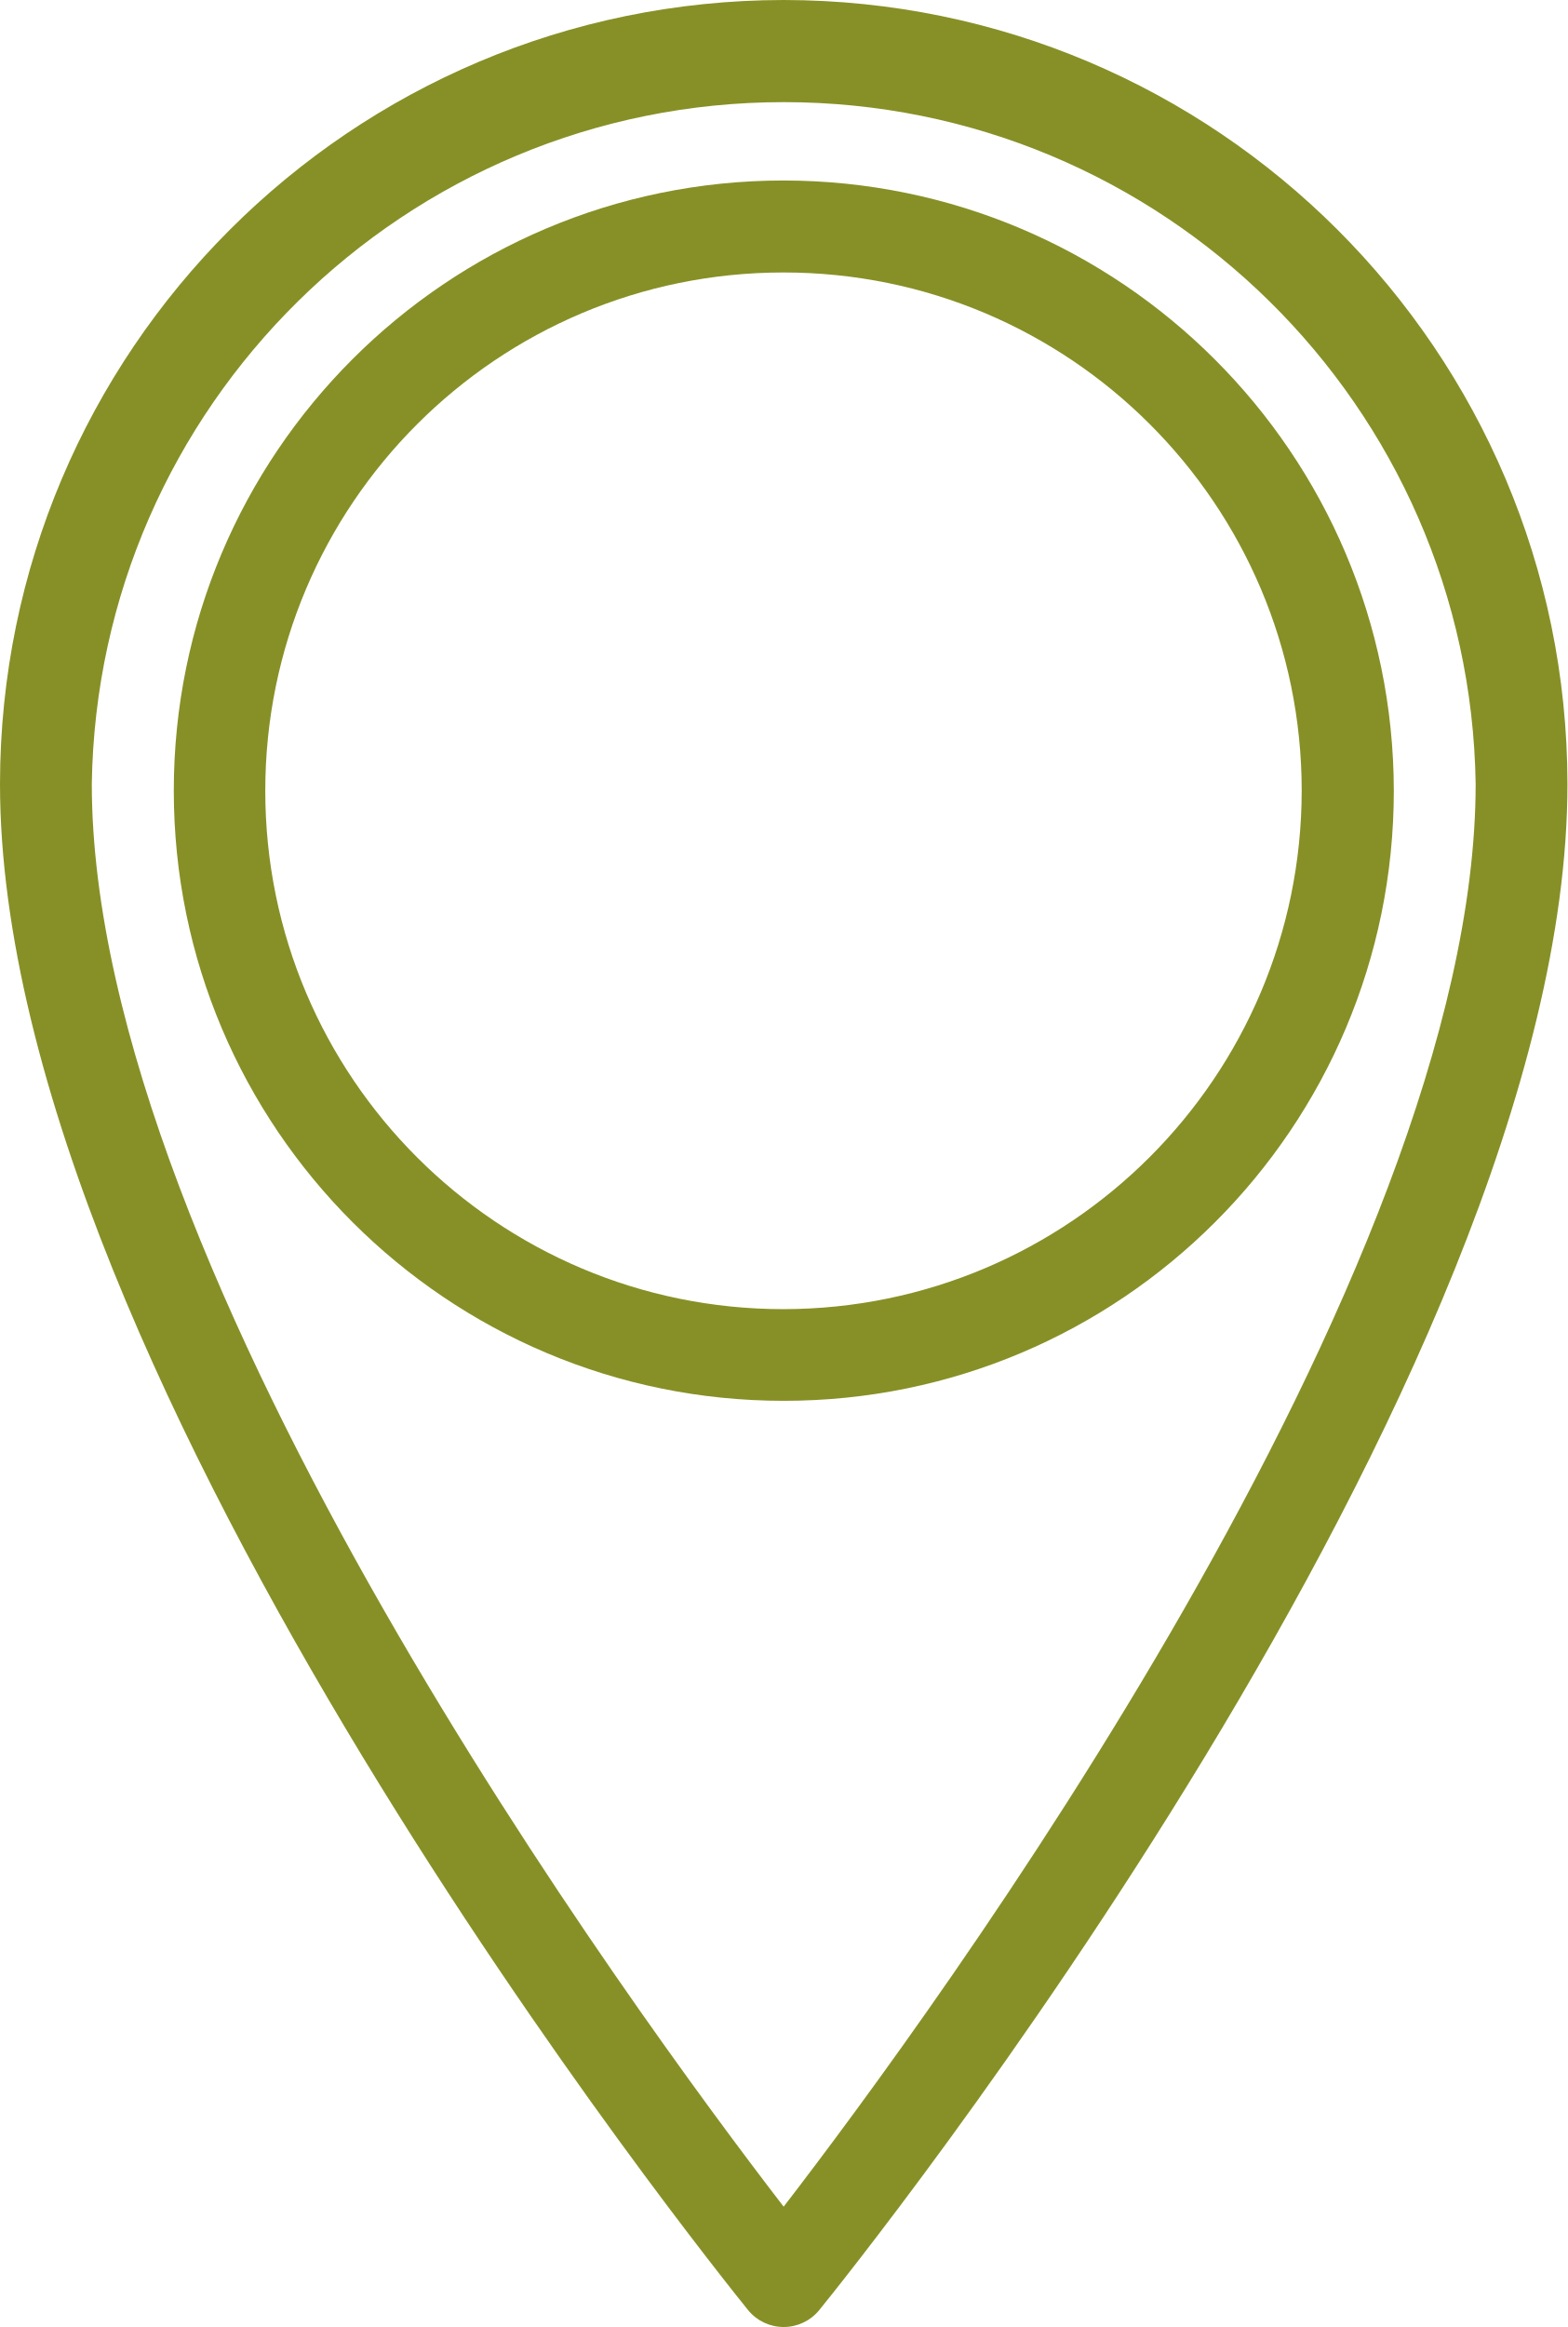
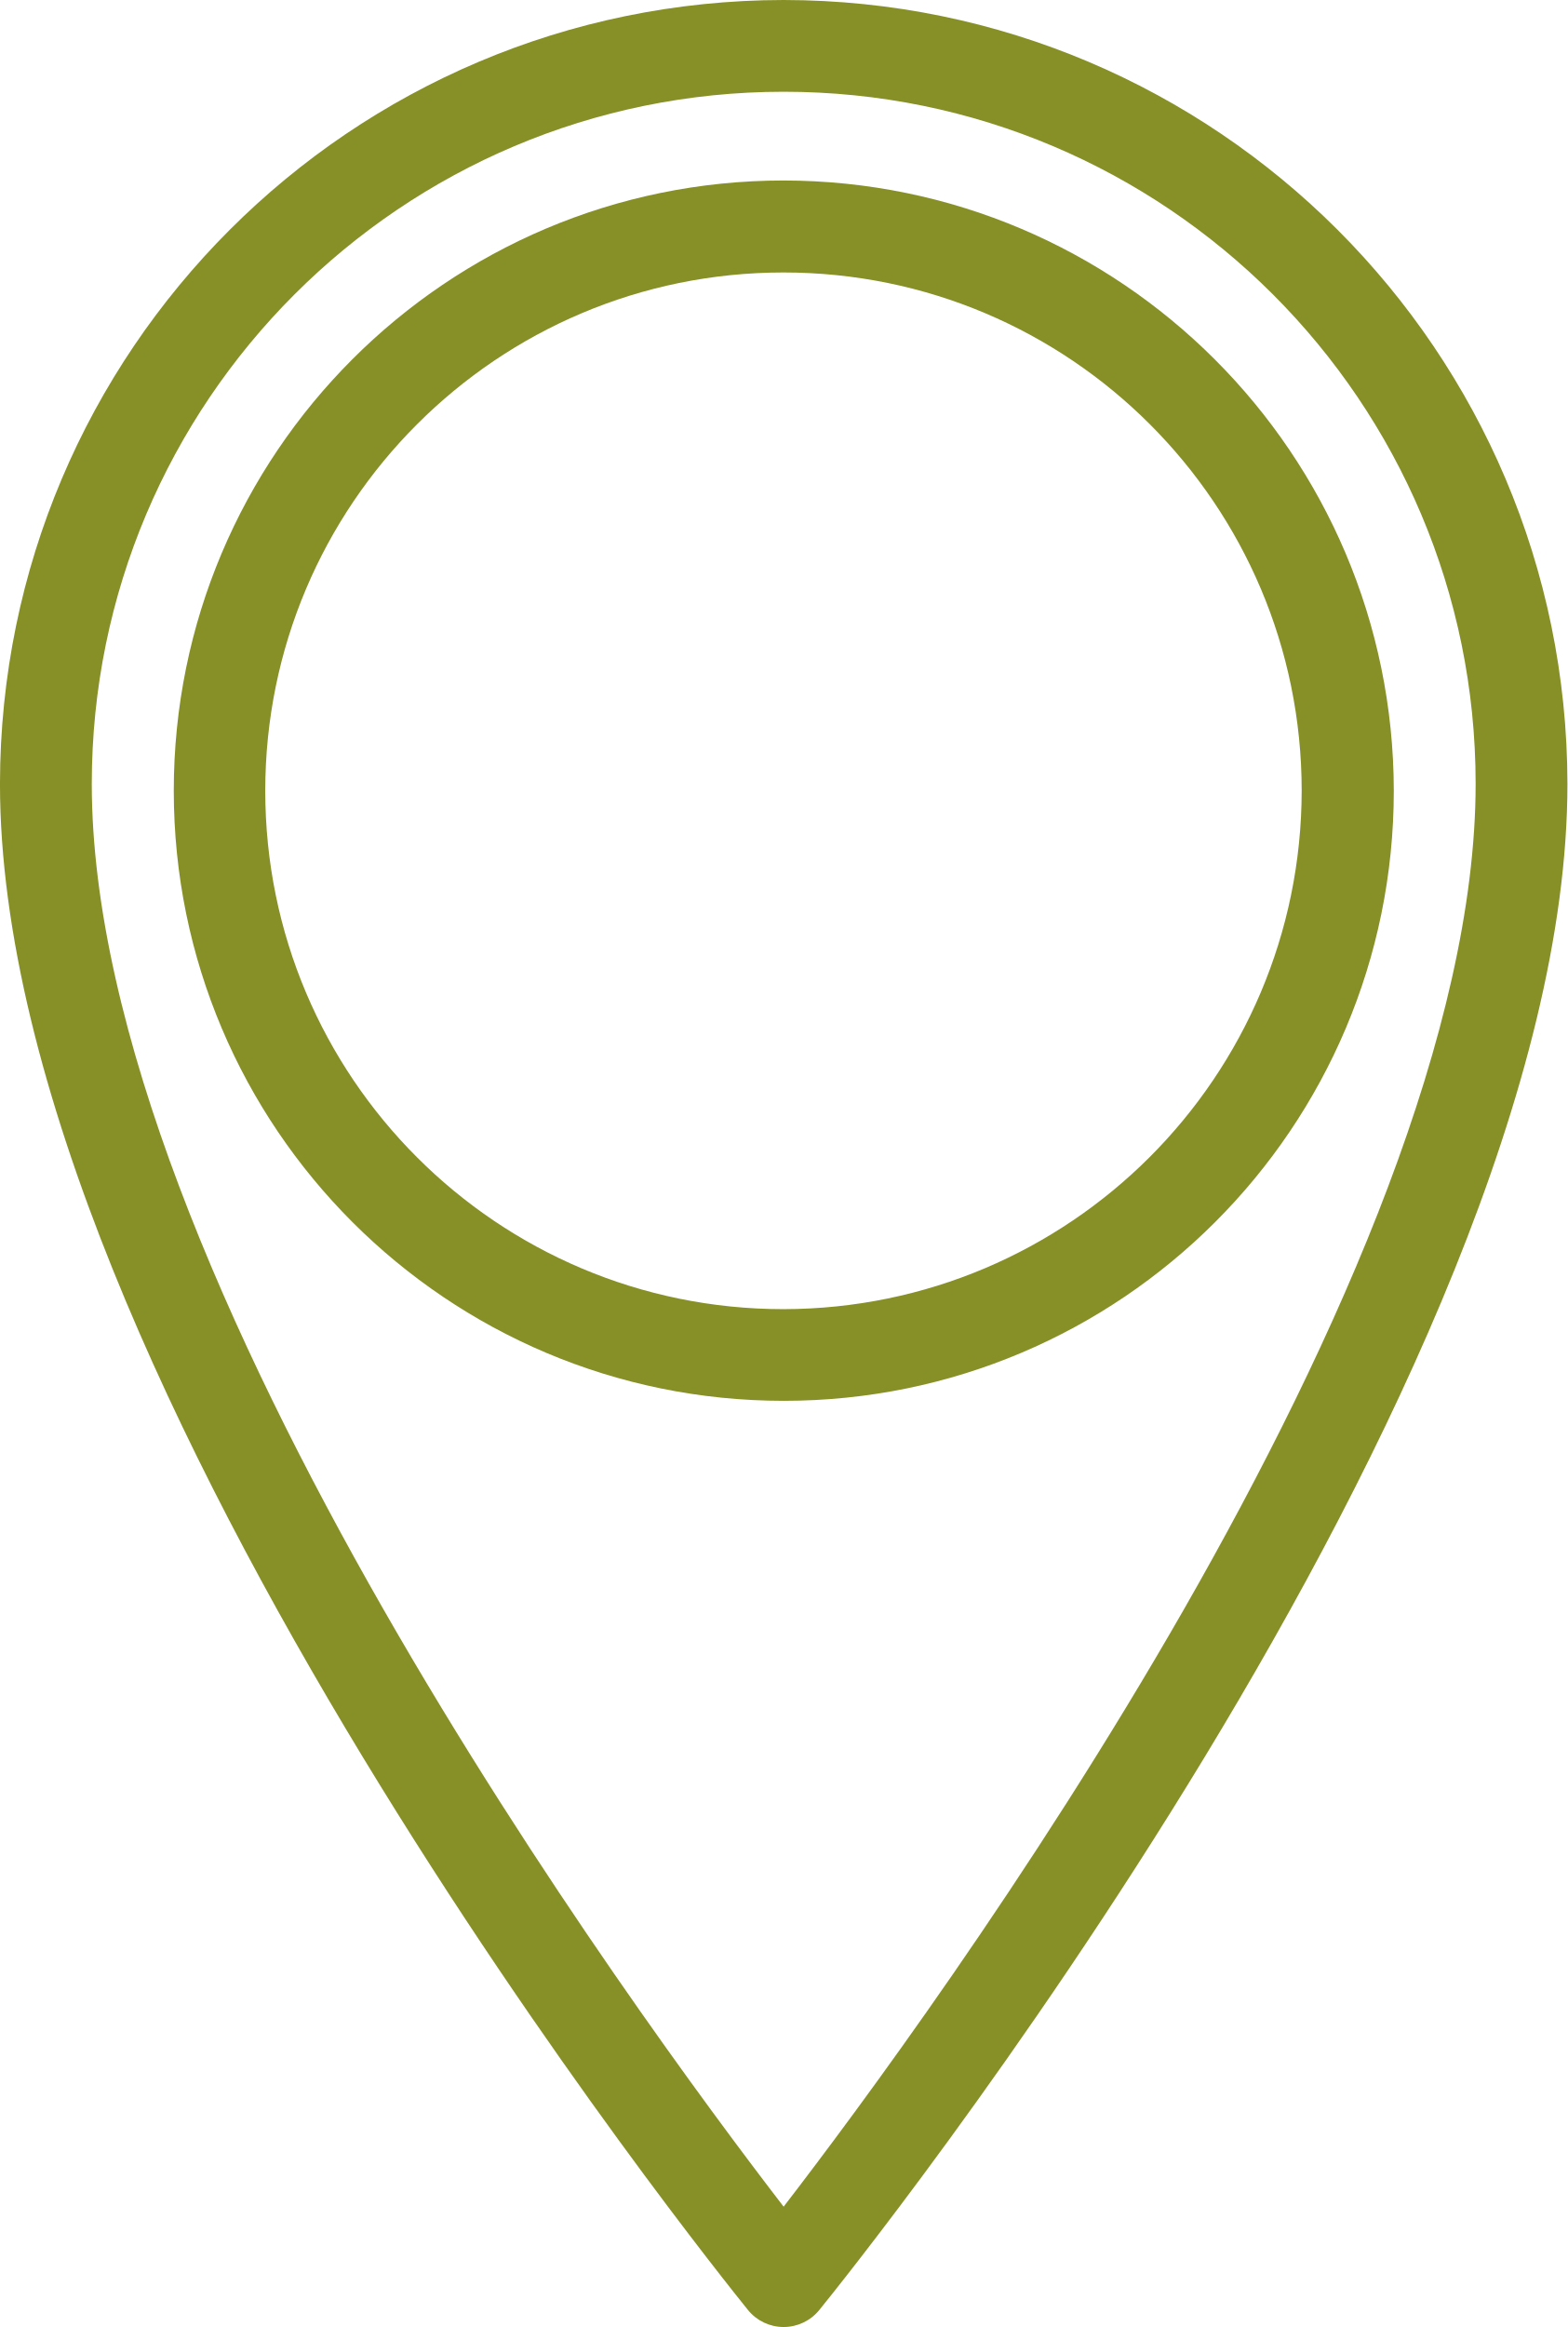
- <svg xmlns="http://www.w3.org/2000/svg" width="9.903" height="14.698">
-   <g data-name="Сгруппировать 276" fill="#879026">
-     <path data-name="Контур 625" d="M4.951 0A4.956 4.956 0 000 4.951c0 3.772 4.533 9.4 4.726 9.64a.29.29 0 00.45 0c.193-.237 4.727-5.868 4.727-9.64A4.957 4.957 0 004.951 0zm0 13.938C4.027 12.738.58 8.055.58 4.951a4.372 4.372 0 018.743 0c0 3.104-3.448 7.788-4.372 8.987z" />
-     <path data-name="Контур 626" d="M4.95 1.14a3.854 3.854 0 103.856 3.854A3.86 3.86 0 004.95 1.14zm0 7.129a3.274 3.274 0 113.274-3.275A3.279 3.279 0 014.95 8.269z" />
+ <svg xmlns="http://www.w3.org/2000/svg" width="9.903" height="14.698" viewBox="0 0 9.903 14.698">
+   <g id="Сгруппировать_276" data-name="Сгруппировать 276" transform="translate(-5847.911 -300.723)">
+     <path id="Контур_625" data-name="Контур 625" d="M5852.862,300.723a4.956,4.956,0,0,0-4.951,4.951c0,3.772,4.533,9.4,4.726,9.64a.29.29,0,0,0,.45,0c.193-.237,4.727-5.868,4.727-9.64A4.957,4.957,0,0,0,5852.862,300.723Zm0,13.938c-.924-1.2-4.371-5.883-4.371-8.987a4.371,4.371,0,0,1,8.743,0C5857.234,308.778,5853.786,313.462,5852.862,314.661Z" fill="#879026" />
+     <path id="Контур_626" data-name="Контур 626" d="M5852.861,301.863a3.854,3.854,0,1,0,3.856,3.854A3.86,3.86,0,0,0,5852.861,301.863Zm0,7.129a3.274,3.274,0,1,1,3.274-3.275A3.279,3.279,0,0,1,5852.861,308.992Z" fill="#879026" />
  </g>
</svg>
